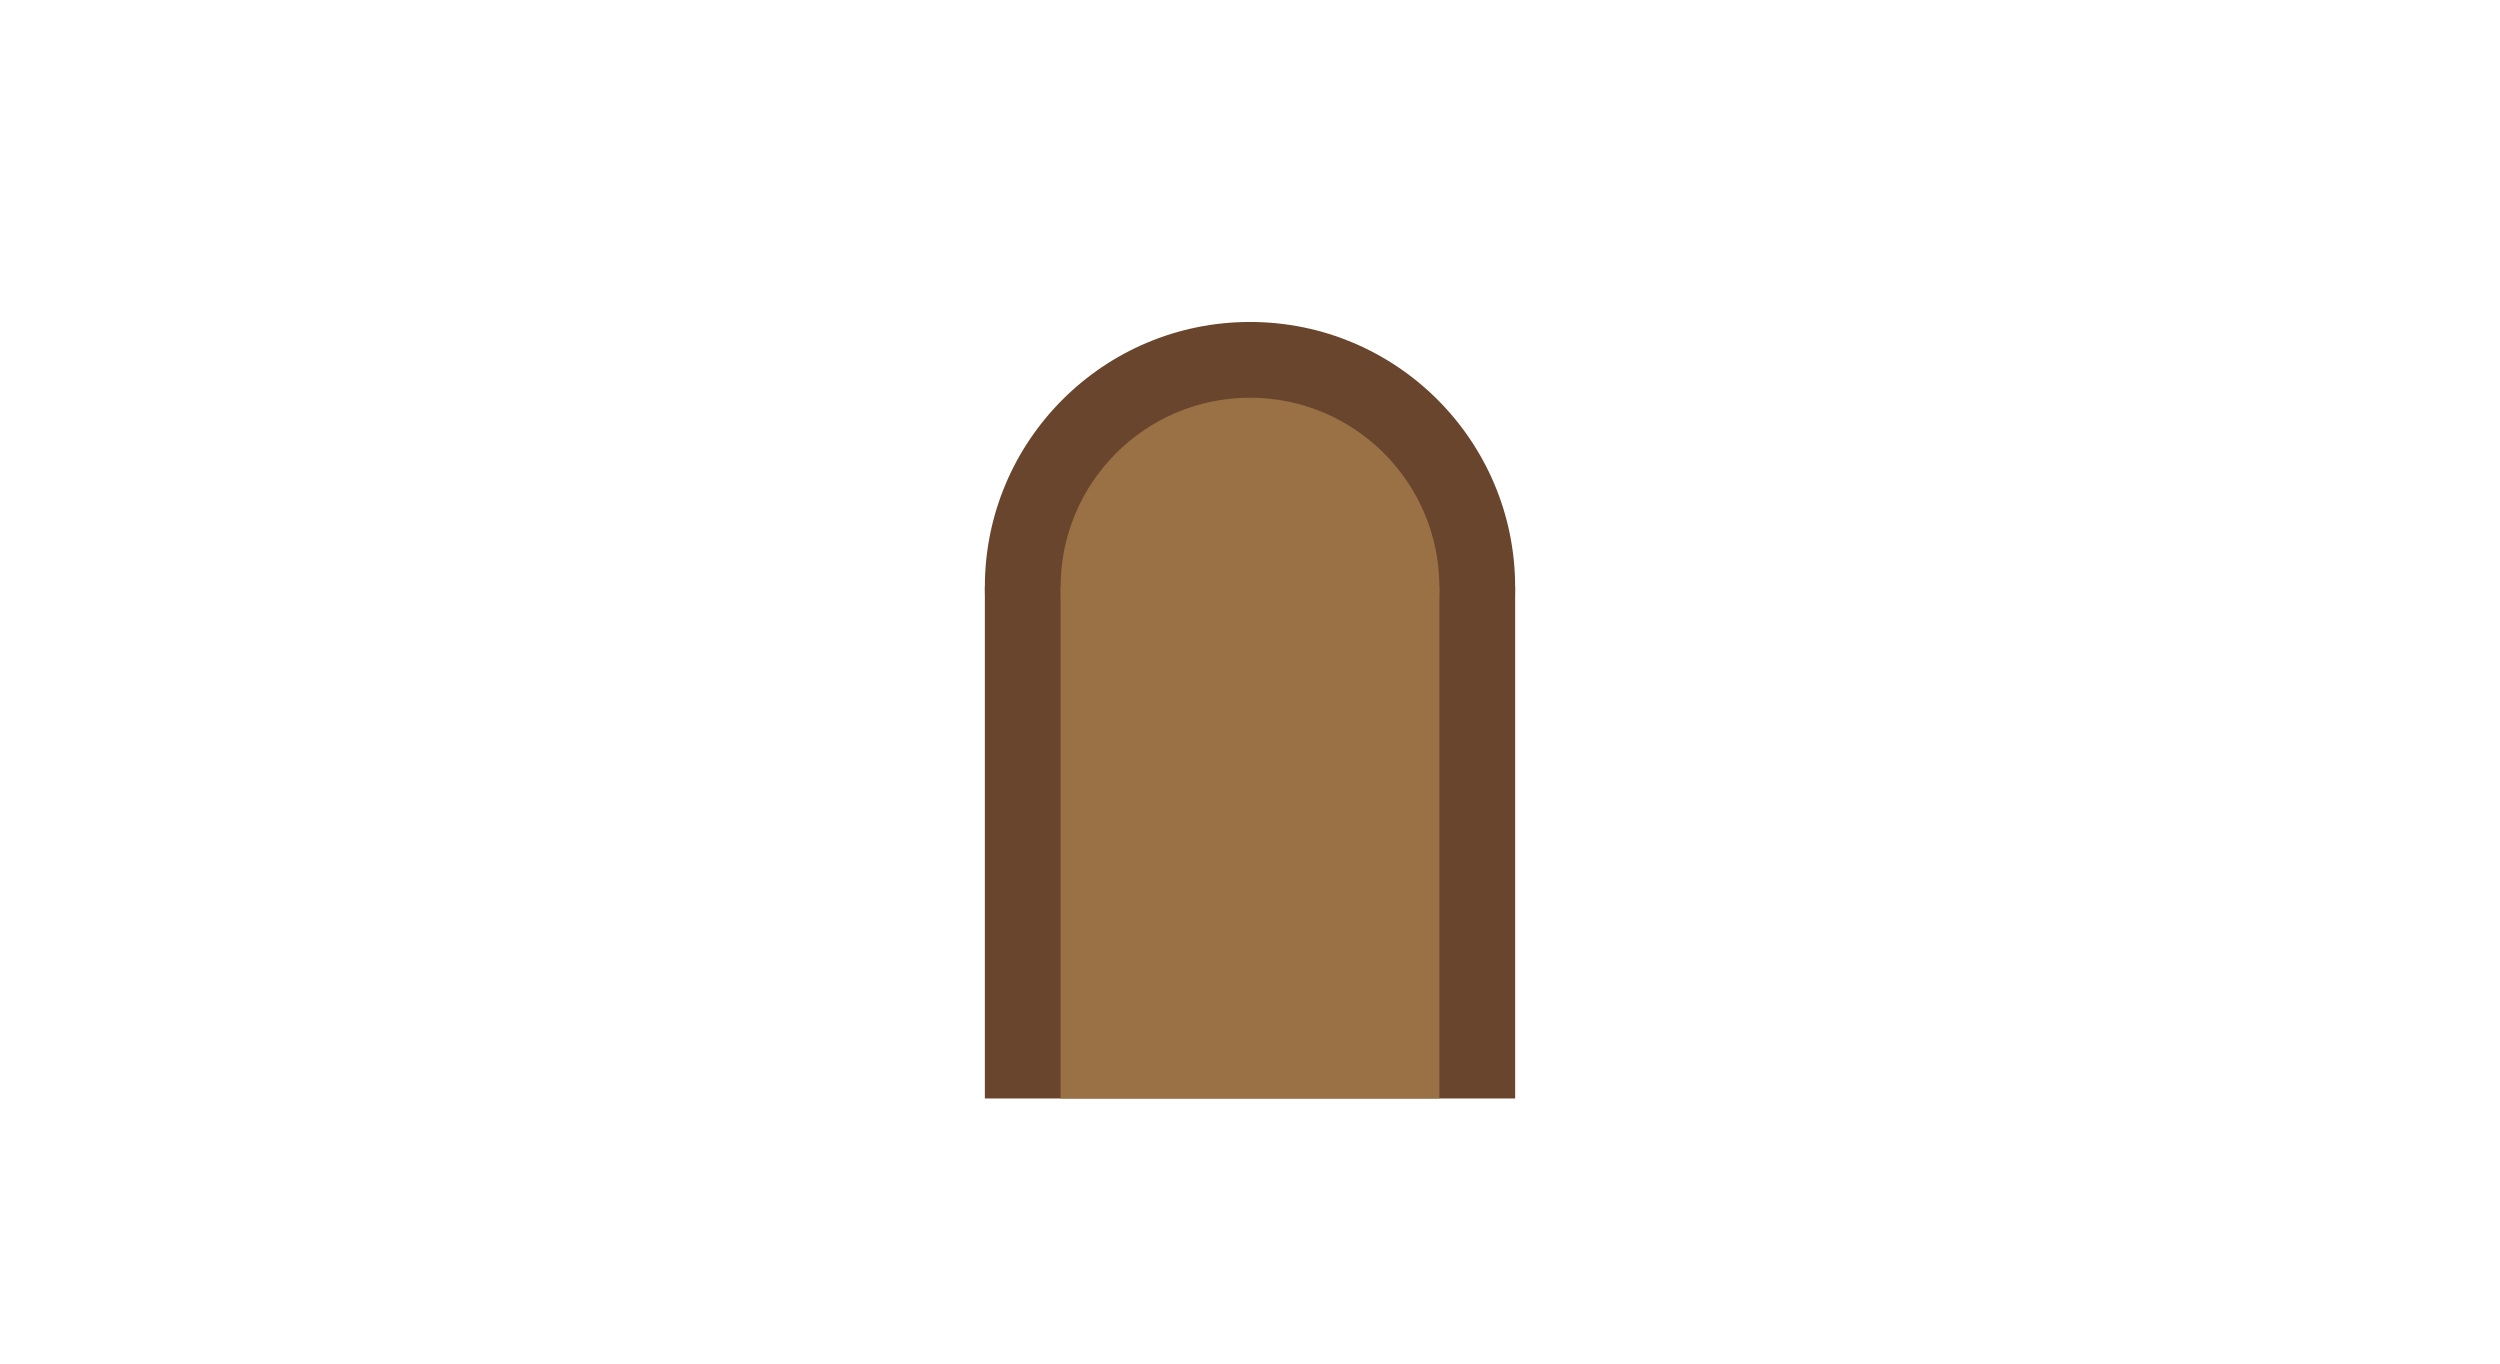
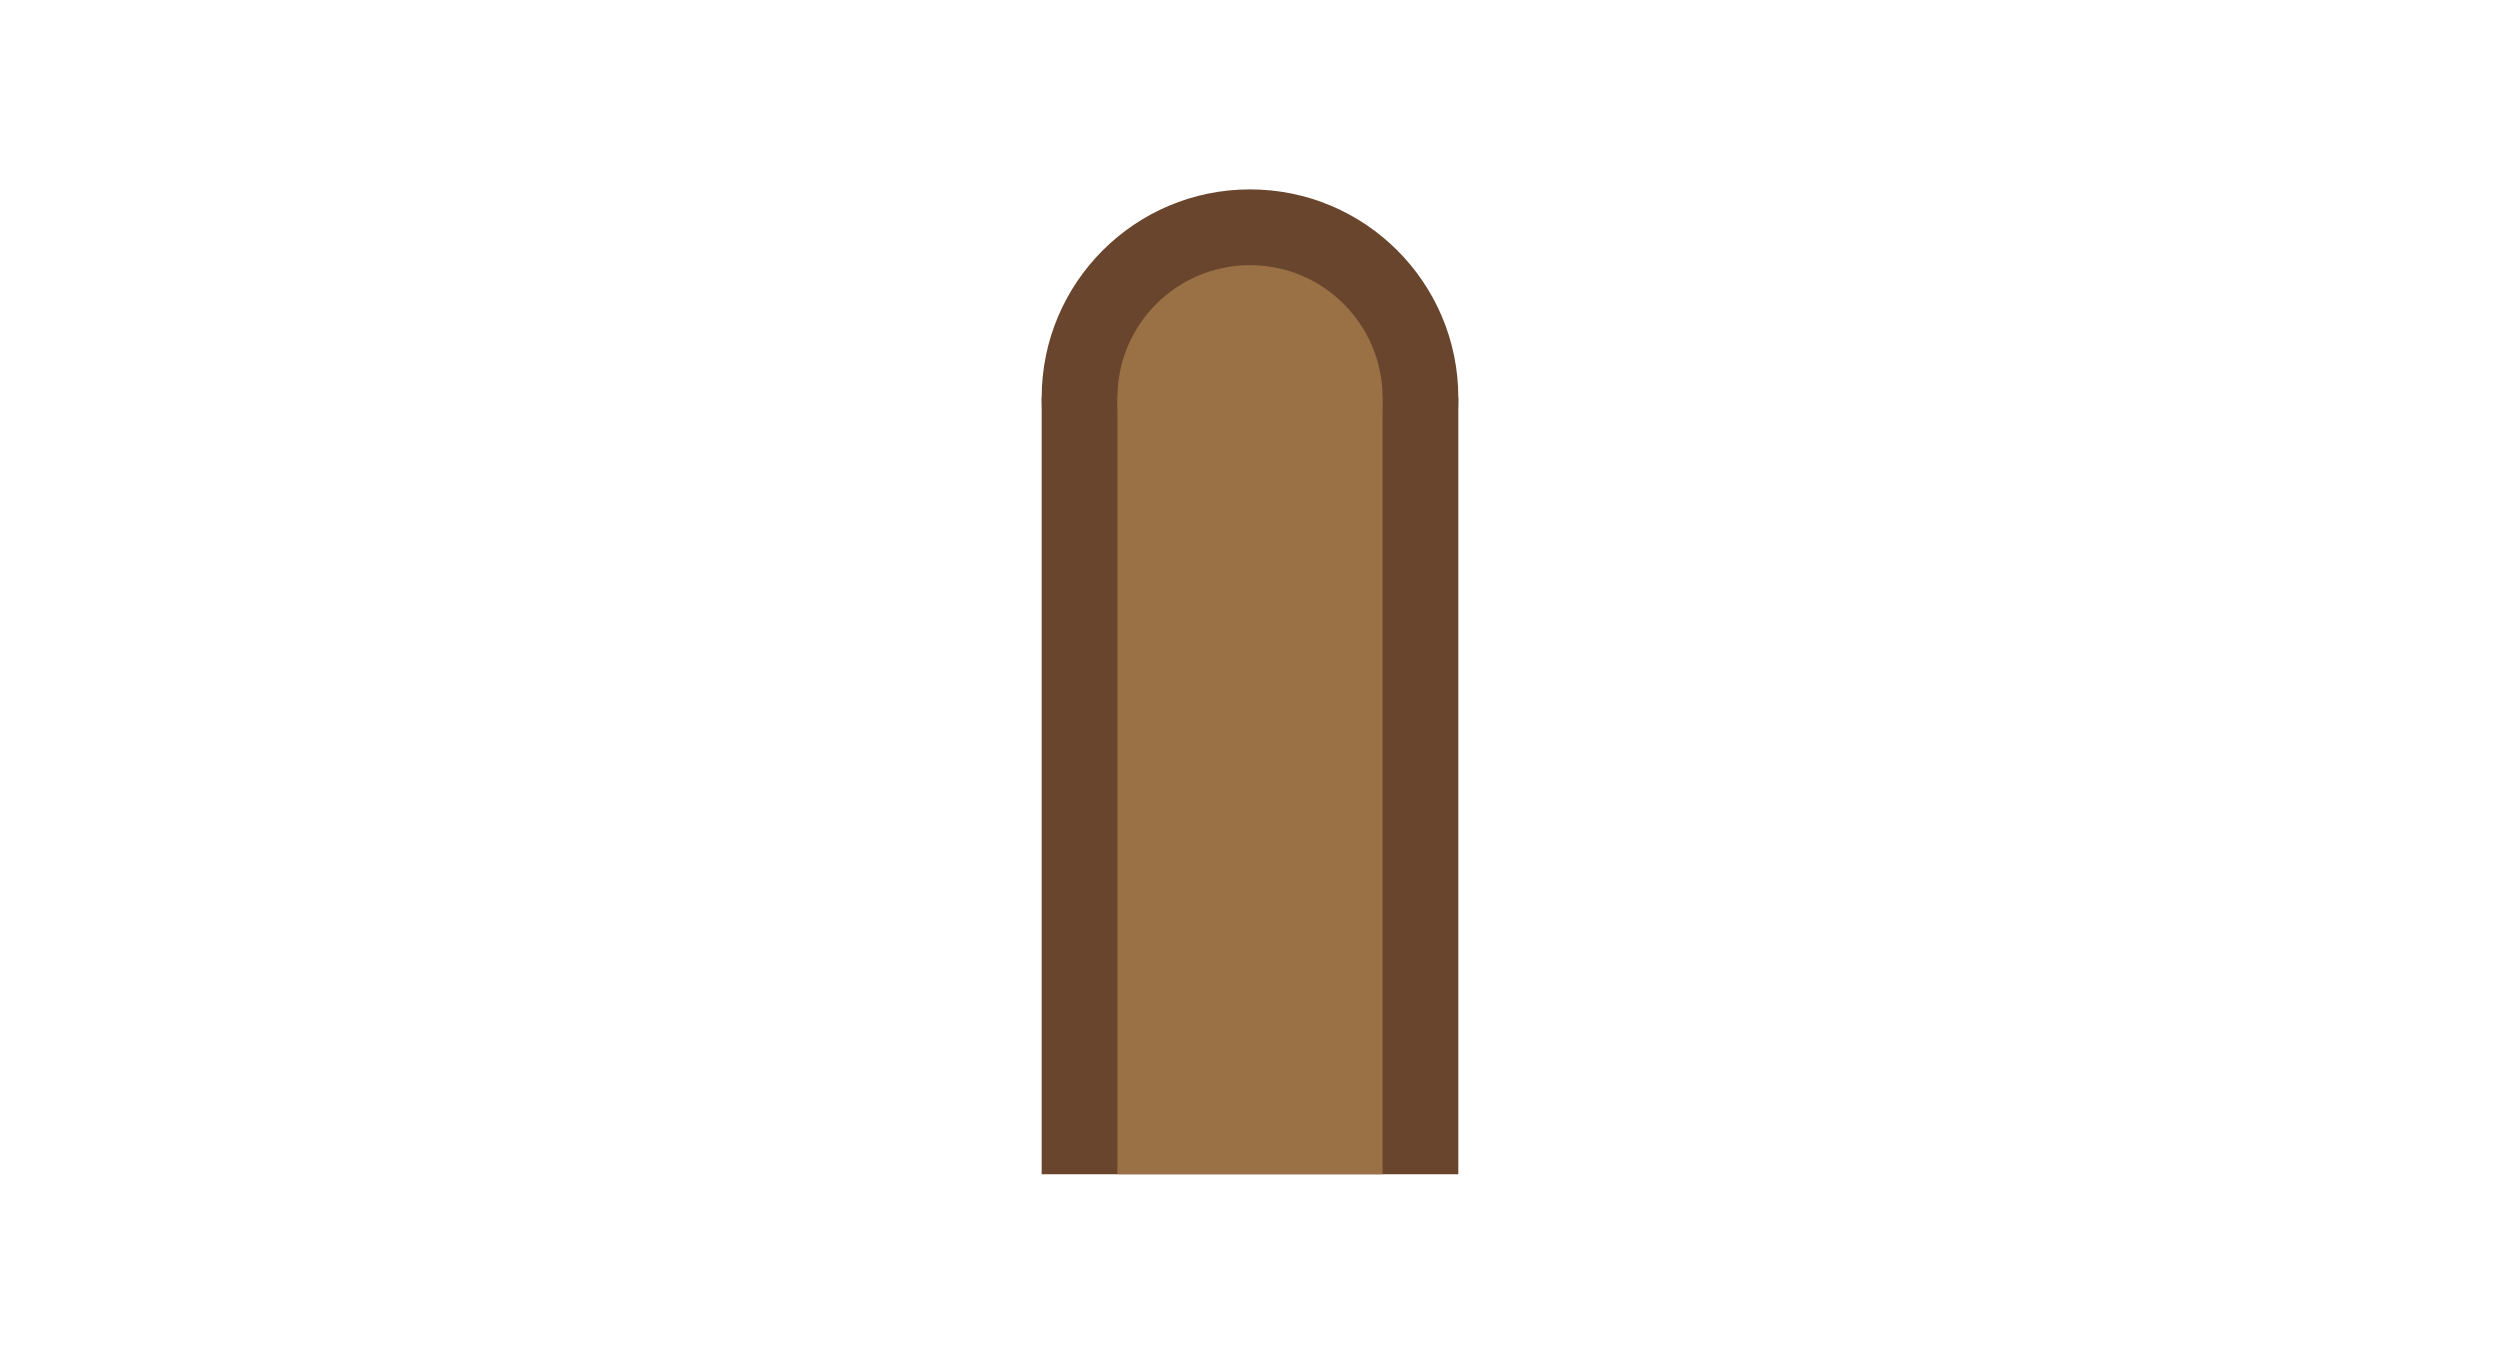
<svg xmlns="http://www.w3.org/2000/svg" width="132" height="72" viewBox="0 0 132 72">
-   <path d="M66 58 V31" fill="none" stroke="#68452c" stroke-width="28" stroke-linecap="butt" />
-   <circle cx="66" cy="31" r="14" fill="#68452c" />
-   <path d="M66 58 V31" fill="none" stroke="#9a7045" stroke-width="20" stroke-linecap="butt" />
-   <circle cx="66" cy="31" r="10" fill="#9a7045" />
+   <path d="M66 62 V21" fill="none" stroke="#68452c" stroke-width="22" stroke-linecap="butt" />
+   <circle cx="66" cy="21" r="11" fill="#68452c" />
+   <path d="M66 62 V21" fill="none" stroke="#9a7045" stroke-width="14" stroke-linecap="butt" />
+   <circle cx="66" cy="21" r="7" fill="#9a7045" />
</svg>
